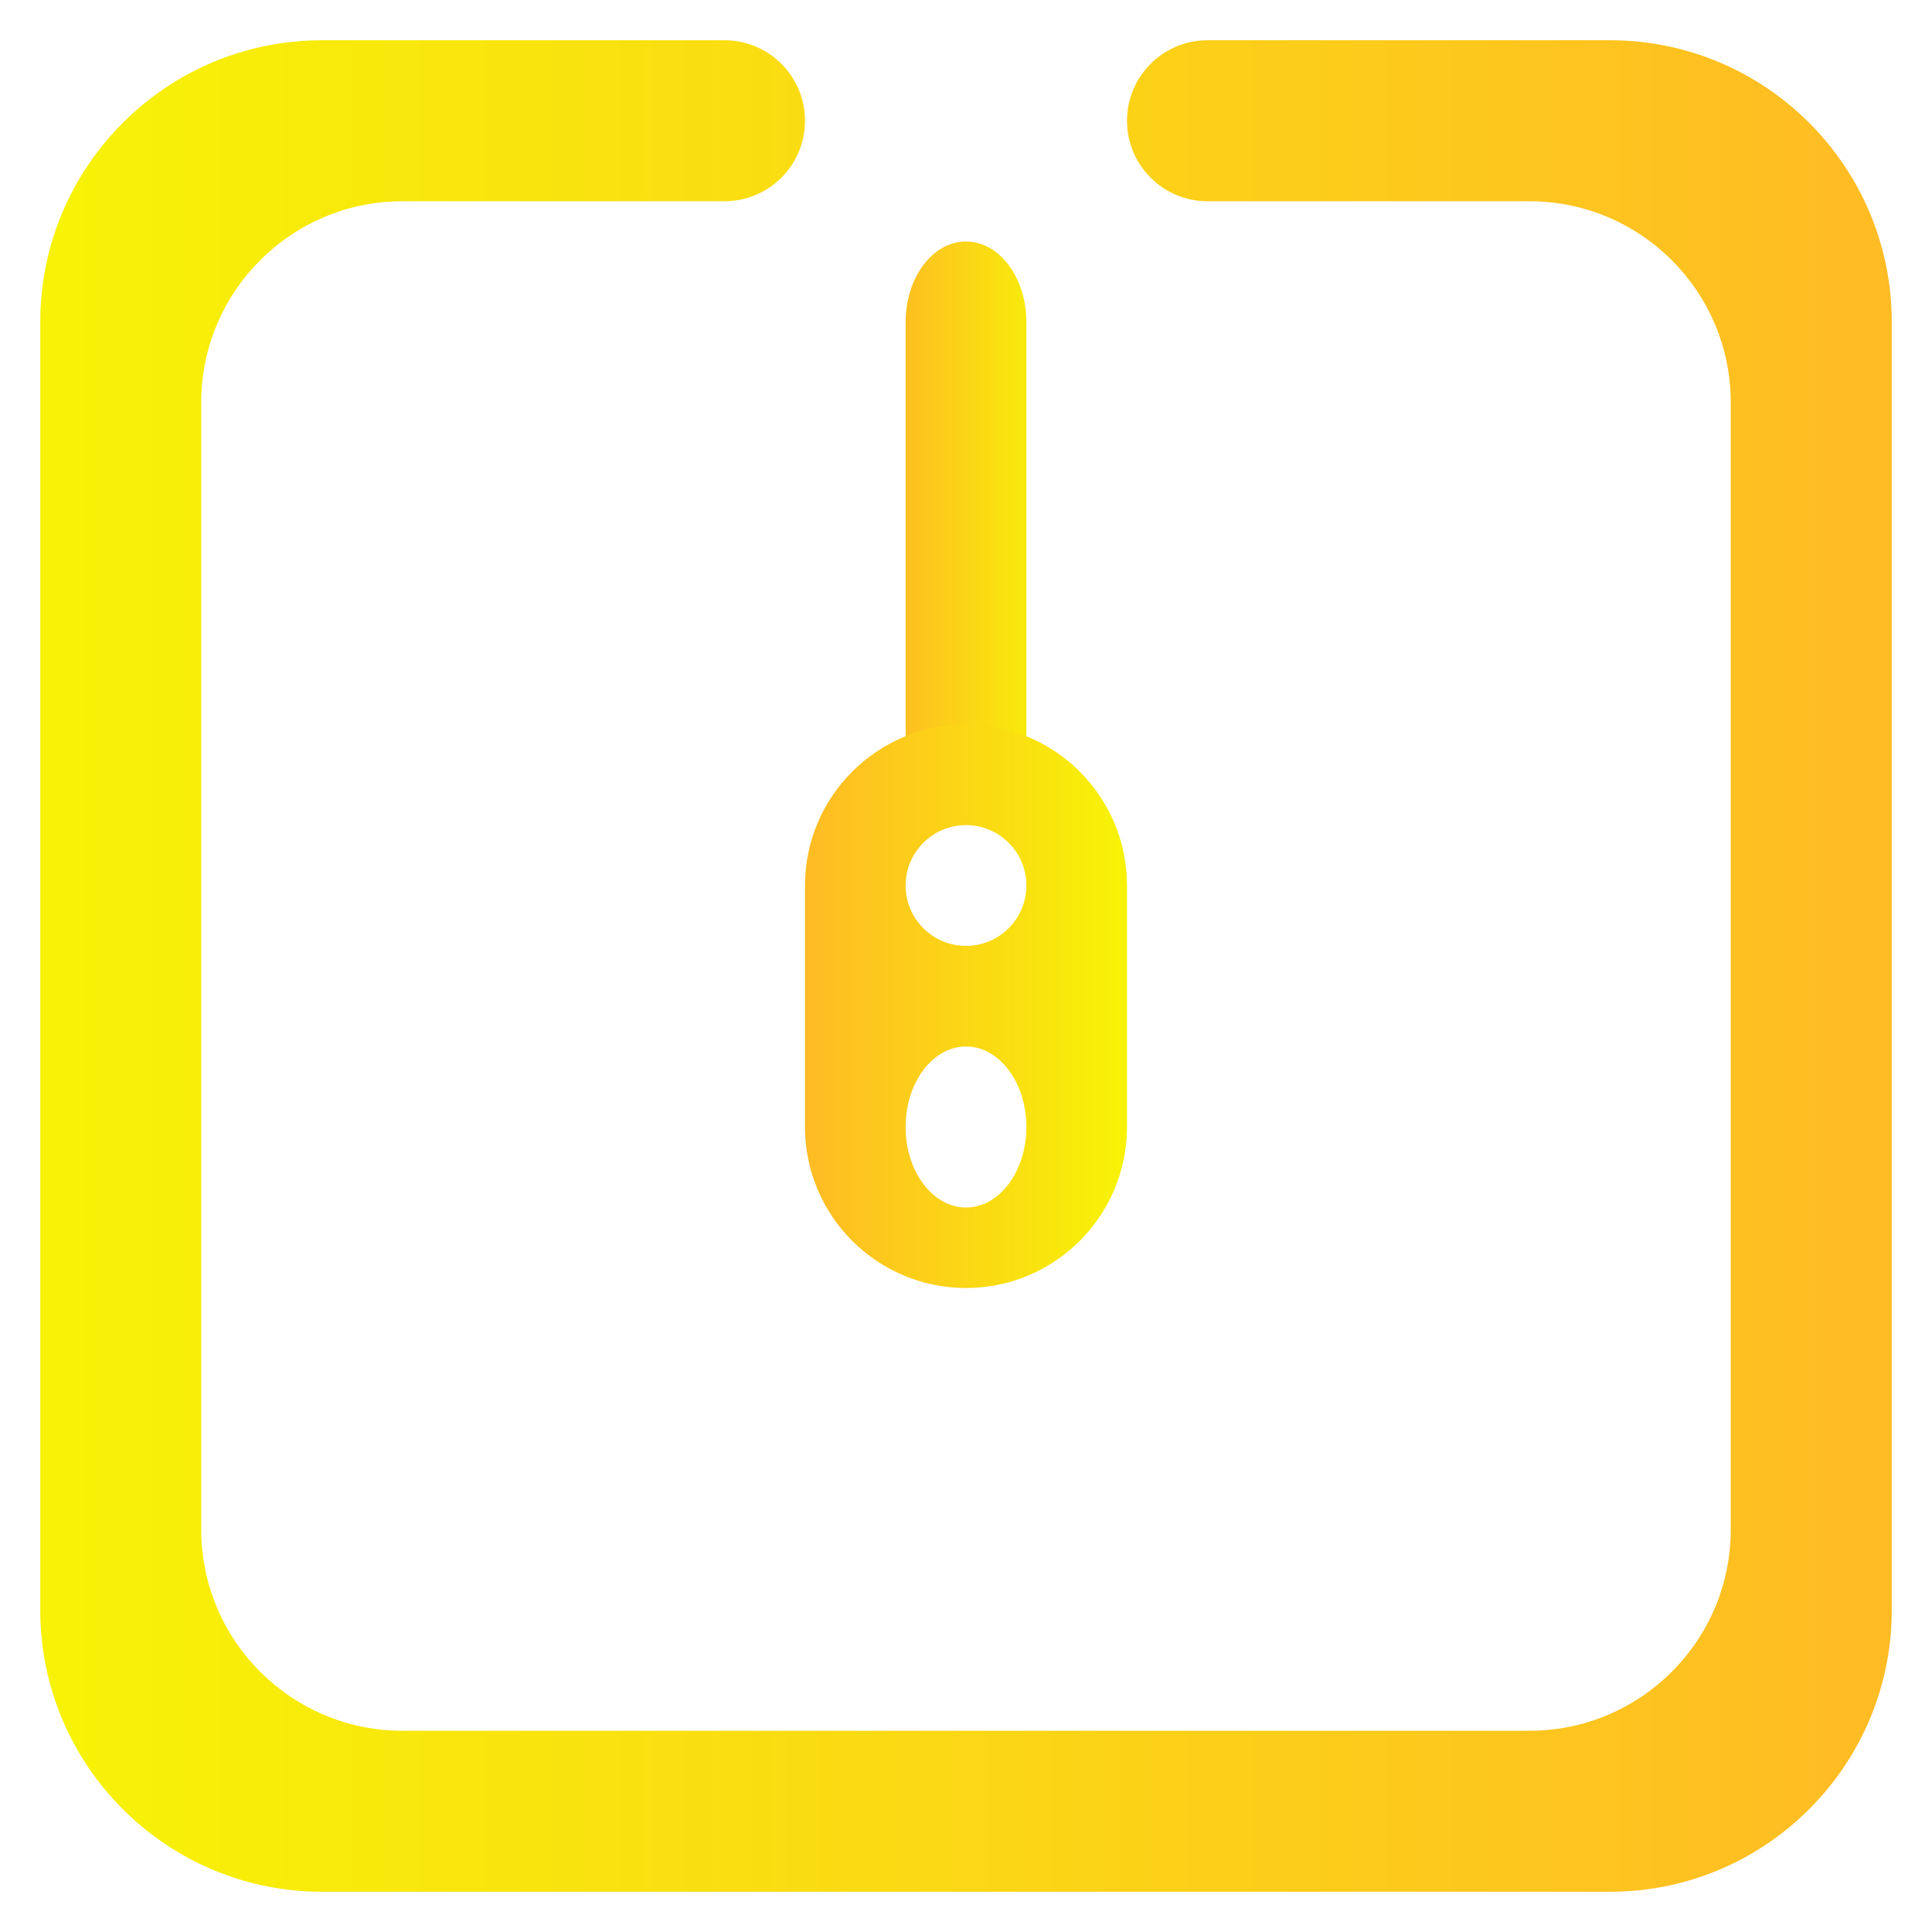
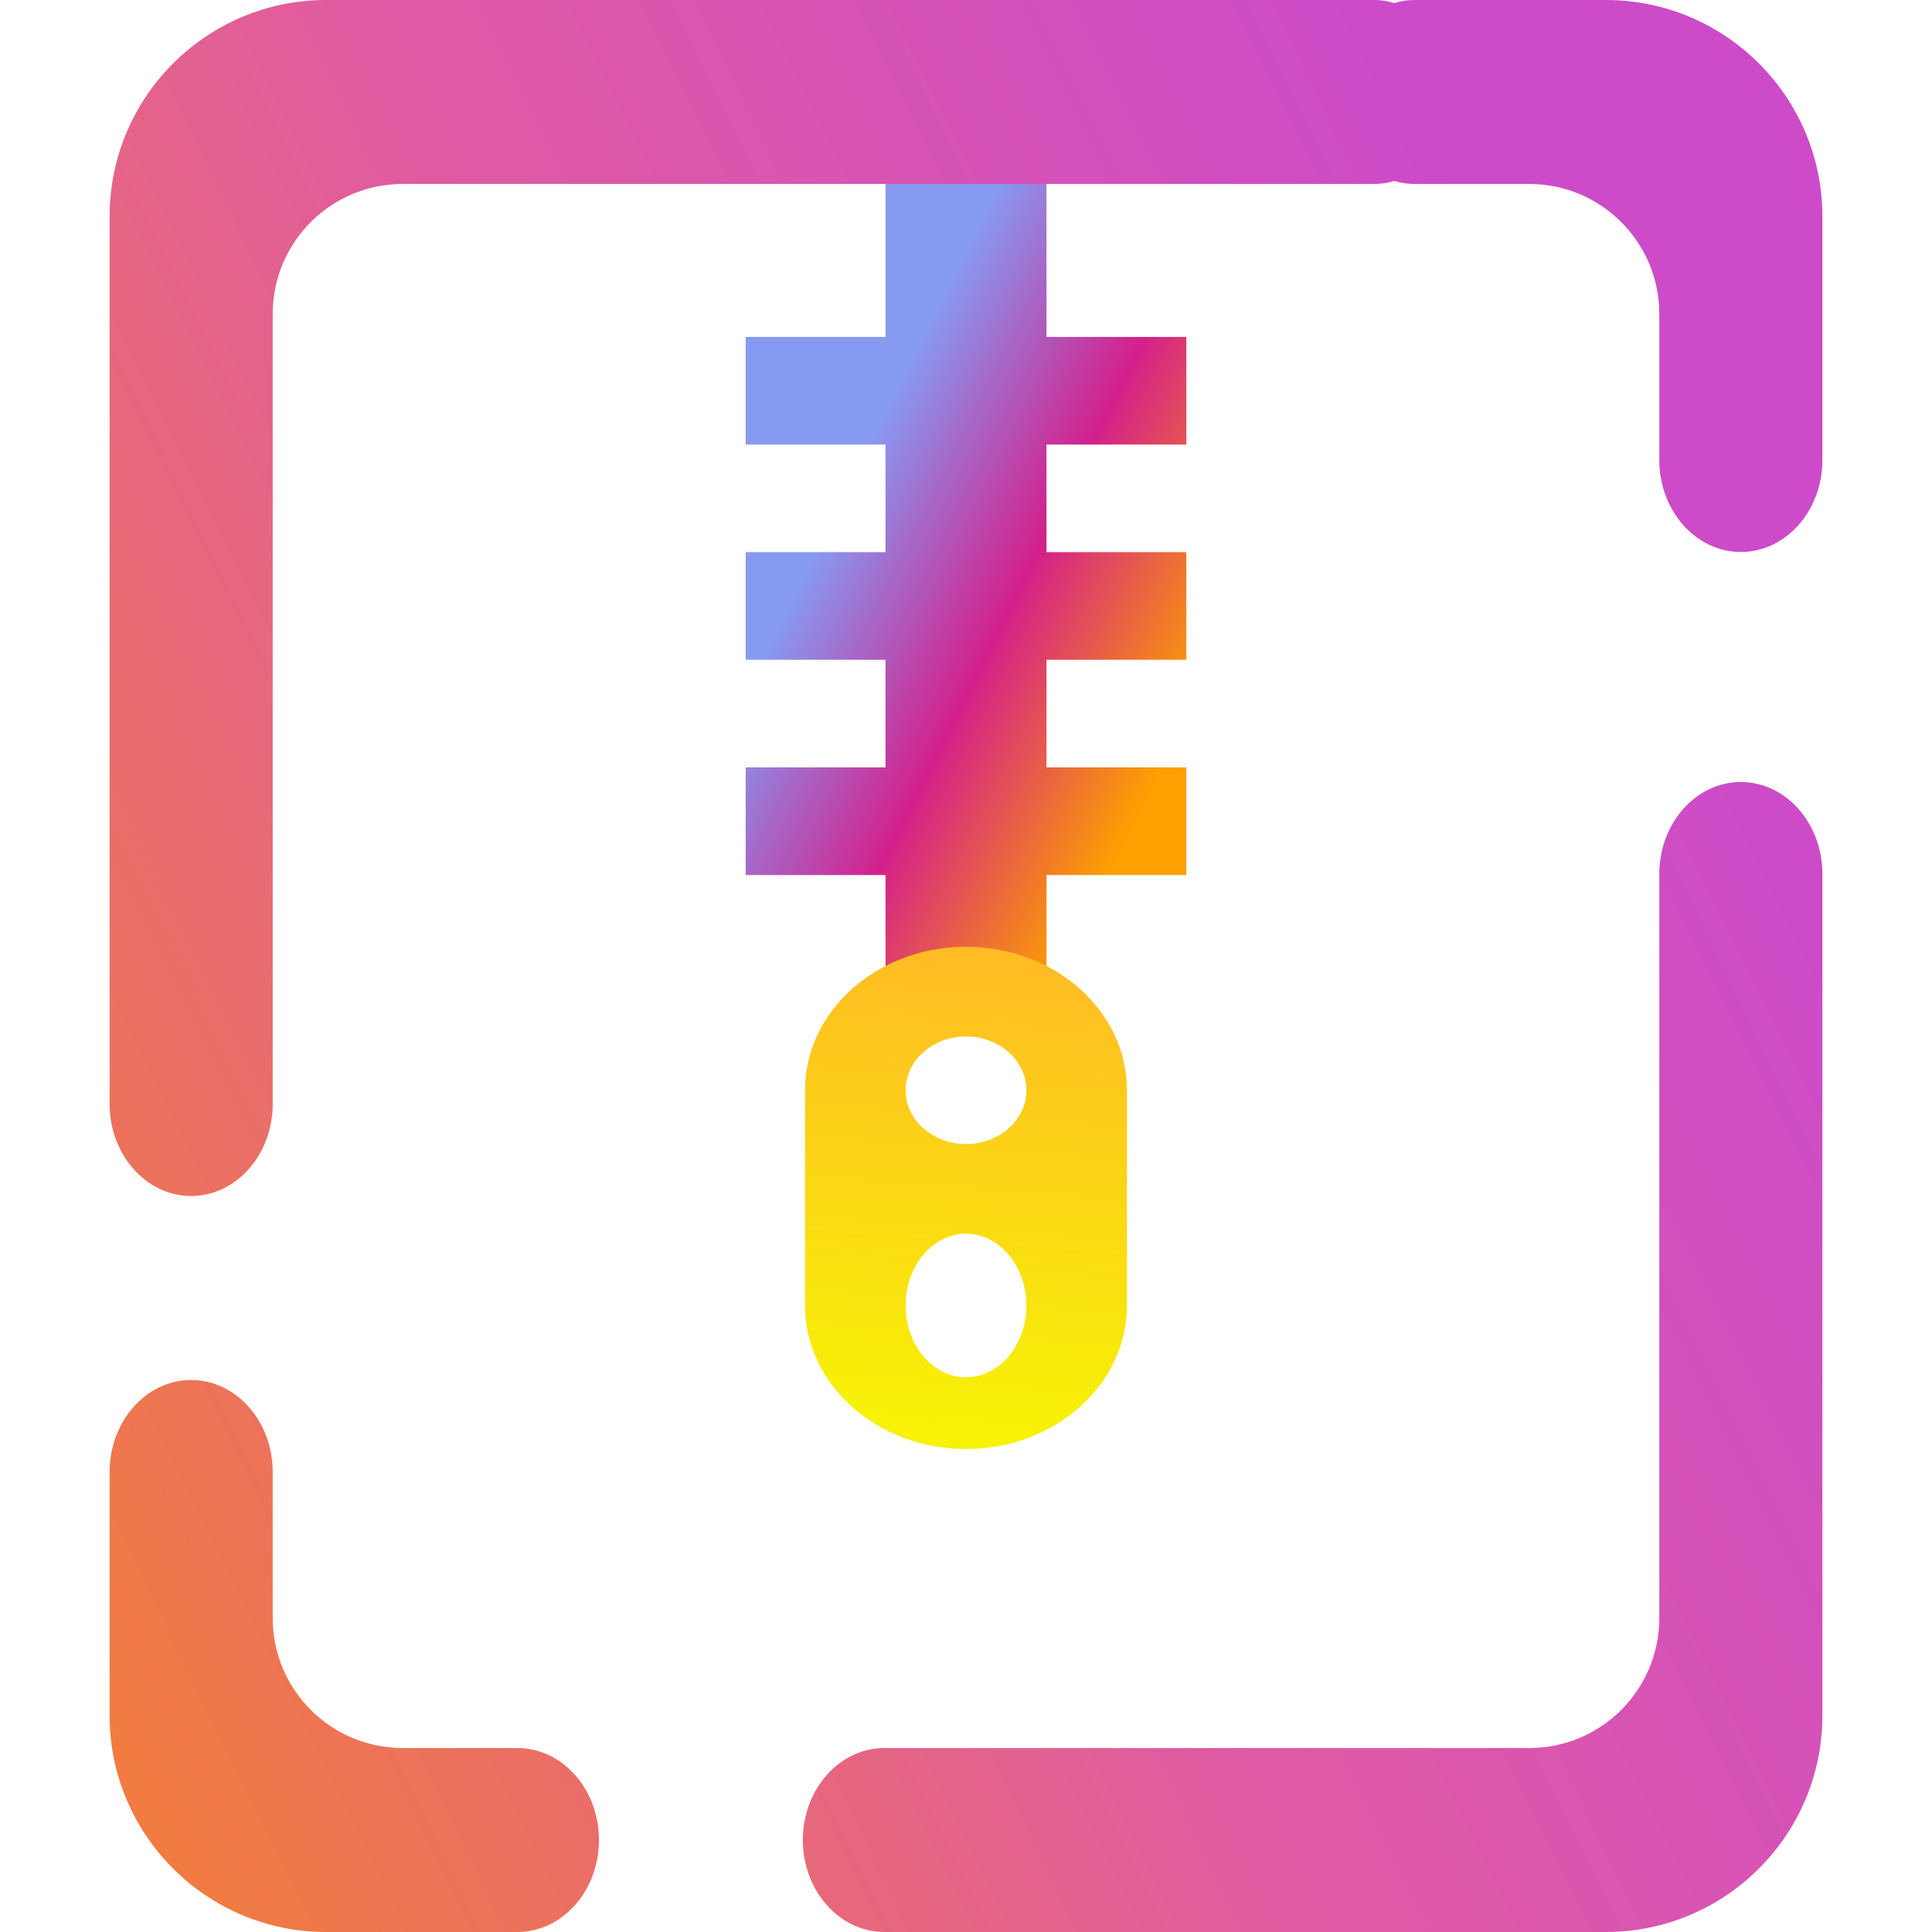
- <svg xmlns="http://www.w3.org/2000/svg" xmlns:xlink="http://www.w3.org/1999/xlink" style="isolation:isolate" viewBox="0 0 48 48" width="48" height="48" version="1.1" id="svg30">
-   <linearGradient id="_lgradient_32" x1="0" y1="0.5" x2="1" y2="0.5" gradientTransform="matrix(-46,0,0,-46,47,47)" gradientUnits="userSpaceOnUse" xlink:href="#_lgradient_33">
-     <stop offset="0%" stop-opacity="1" style="stop-color:#ffbb24;stop-opacity:1" id="stop2" />
-     <stop offset="97.826%" stop-opacity="1" style="stop-color:#f7f206;stop-opacity:1" id="stop4" />
+ <svg xmlns="http://www.w3.org/2000/svg" style="isolation:isolate" viewBox="0 0 48 48" width="48pt" height="48pt">
+   <linearGradient id="_lgradient_4" x1="0.192" y1="0.451" x2="0.725" y2="0.978" gradientTransform="matrix(10.947,0,0,21.581,18.526,3.214)" gradientUnits="userSpaceOnUse">
+     <stop offset="0%" stop-opacity="1" style="stop-color:rgb(135,154,242)" />
+     <stop offset="47.917%" stop-opacity="1" style="stop-color:rgb(211,32,139)" />
+     <stop offset="97.917%" stop-opacity="1" style="stop-color:rgb(253,160,0)" />
  </linearGradient>
-   <path d=" M 30 5 L 30 5 C 28.896 5 28 4.104 28 3 L 28 3 C 28 1.896 28.896 1 30 1 L 30 1 L 40 1 C 43.863 1 47 4.137 47 8 L 47 40 C 47 43.863 43.863 47 40 47 L 8 47 C 4.137 47 1 43.863 1 40 L 1 8 C 1 4.137 4.137 1 8 1 L 18 1 L 18 1 C 19.104 1 20 1.896 20 3 L 20 3 C 20 4.104 19.104 5 18 5 L 18 5 L 10 5 C 7.24 5 5 7.24 5 10 L 5 38 C 5 40.76 7.24 43 10 43 L 38 43 C 40.76 43 43 40.76 43 38 L 43 10 C 43 7.24 40.76 5 38 5 L 30 5 Z " fill="url(#_lgradient_32)" id="path7" style="fill-opacity:1.0" />
-   <defs id="defs14">
-     <linearGradient id="linearGradient1431" x1="0" y1="0.5" x2="1" y2="0.5">
-       <stop offset="0%" style="stop-color:#fec021;stop-opacity:1" id="stop1427" />
-       <stop offset="97.826%" style="stop-color:#f8e90b;stop-opacity:1" id="stop1429" />
-     </linearGradient>
-     <linearGradient id="linearGradient1423" x1="0" y1="0.5" x2="1" y2="0.5">
-       <stop offset="0%" style="stop-color:#fec021;stop-opacity:1" id="stop1419" />
-       <stop offset="97.826%" style="stop-color:#38F9D7" id="stop1421" />
-     </linearGradient>
-     <linearGradient id="_lgradient_33" x1="0" y1="0.5" x2="1" y2="0.5" xlink:href="#linearGradient1423">
-       <stop offset="0%" style="stop-color:#43E97B" id="stop9" />
-       <stop offset="97.826%" style="stop-color:#38F9D7" id="stop11" />
-     </linearGradient>
-     <linearGradient xlink:href="#linearGradient1431" id="linearGradient1425" x1="0" y1="0.5" x2="1" y2="0.5" />
-   </defs>
-   <path d="M 24 6 L 24 6 C 24.828 6 25.5 6.896 25.5 8 L 25.5 20 L 22.5 20 L 22.5 8 C 22.5 6.896 23.172 6 24 6 Z" style="stroke:none;fill:url(#linearGradient1425);stroke-miterlimit:10;fill-opacity:1.0" id="path16" />
-   <clipPath id="_clipPath_fogIZqJTQx9B4msy0nvwBFTdjbriuCmw">
-     <path d="M 24 6 L 24 6 C 24.828 6 25.5 6.896 25.5 8 L 25.5 20 L 22.5 20 L 22.5 8 C 22.5 6.896 23.172 6 24 6 Z" style="stroke:none;fill:url(#_lgradient_33);stroke-miterlimit:10;" id="path18" />
-   </clipPath>
-   <g clip-path="url(#_clipPath_fogIZqJTQx9B4msy0nvwBFTdjbriuCmw)" id="g21" />
-   <linearGradient id="_lgradient_34" x1="0" y1="0.5" x2="1" y2="0.5" gradientTransform="matrix(8,0,0,14,20,18)" gradientUnits="userSpaceOnUse">
-     <stop offset="0%" stop-opacity="1" style="stop-color:#ffbb24;stop-opacity:1" id="stop23" />
-     <stop offset="97.826%" stop-opacity="1" style="stop-color:#f7f206;stop-opacity:1" id="stop25" />
+   <path d=" M 22 19.066 L 18.526 19.066 L 18.526 19.066 L 18.526 19.066 L 18.526 21.74 L 22 21.74 L 22 24.796 L 26 24.796 L 26 21.74 L 29.474 21.74 L 29.474 19.066 L 26 19.066 L 26 16.392 L 29.474 16.392 L 29.474 13.718 L 26 13.718 L 26 11.045 L 29.474 11.045 L 29.474 8.371 L 26 8.371 L 26 3.214 L 22 3.214 L 22 8.371 L 18.526 8.371 L 18.526 8.371 L 18.526 11.045 L 22 11.045 L 22 13.718 L 18.526 13.718 L 18.526 13.718 L 18.526 13.718 L 18.526 16.392 L 22 16.392 L 22 19.066 Z " fill-rule="evenodd" fill="url(#_lgradient_4)" />
+   <linearGradient id="_lgradient_5" x1="0.031" y1="0.947" x2="0.993" y2="0.4" gradientTransform="matrix(42.555,0,0,48,2.723,0)" gradientUnits="userSpaceOnUse">
+     <stop offset="0%" stop-opacity="1" style="stop-color:rgb(241,123,65)" />
+     <stop offset="50%" stop-opacity="1" style="stop-color:rgb(224,91,162)" />
+     <stop offset="97.5%" stop-opacity="1" style="stop-color:rgb(205,75,201)" />
  </linearGradient>
-   <path d=" M 22.5 22 C 22.5 21.172 23.172 20.5 24 20.5 C 24.828 20.5 25.5 21.172 25.5 22 C 25.5 22.828 24.828 23.5 24 23.5 C 23.172 23.5 22.5 22.828 22.5 22 L 22.5 22 Z  M 24 18 L 24 18 C 26.208 18 28 19.792 28 22 L 28 28 C 28 30.208 26.208 32 24 32 L 24 32 C 21.792 32 20 30.208 20 28 L 20 22 C 20 19.792 21.792 18 24 18 L 24 18 Z  M 22.5 28 C 22.5 26.896 23.172 26 24 26 C 24.828 26 25.5 26.896 25.5 28 C 25.5 29.104 24.828 30 24 30 C 23.172 30 22.5 29.104 22.5 28 Z " fill-rule="evenodd" fill="url(#_lgradient_34)" id="path28" />
+   <path d=" M 34.639 0.077 C 34.479 0.025 34.308 0 34.132 0 L 34.132 0 L 8.103 0 C 5.133 0 2.723 2.411 2.723 5.38 L 2.723 27.429 L 2.723 27.429 C 2.723 28.69 3.631 29.714 4.749 29.714 L 4.749 29.714 C 5.867 29.714 6.775 28.69 6.775 27.429 L 6.775 27.429 L 6.775 27.429 L 6.775 27.429 L 6.775 7.8 C 6.775 6.018 8.222 4.571 10.004 4.571 L 34.132 4.571 L 34.132 4.571 C 34.308 4.571 34.479 4.546 34.639 4.495 C 34.799 4.546 34.969 4.571 35.145 4.571 L 35.145 4.571 L 37.996 4.571 C 39.778 4.571 41.225 6.018 41.225 7.8 L 41.225 11.429 L 41.225 11.429 C 41.225 12.69 42.133 13.714 43.251 13.714 L 43.251 13.714 C 44.369 13.714 45.277 12.69 45.277 11.429 L 45.277 11.429 L 45.277 5.38 C 45.277 2.411 42.867 0 39.897 0 L 35.145 0 L 35.145 0 C 34.969 0 34.799 0.025 34.639 0.077 Z  M 12.855 43.429 L 12.855 43.429 C 13.973 43.429 14.881 44.453 14.881 45.714 L 14.881 45.714 C 14.881 46.976 13.973 48 12.855 48 L 12.855 48 L 8.103 48 C 5.133 48 2.723 45.589 2.723 42.62 L 2.723 36.571 L 2.723 36.571 C 2.723 35.31 3.631 34.286 4.749 34.286 L 4.749 34.286 C 5.867 34.286 6.775 35.31 6.775 36.571 L 6.775 36.571 L 6.775 40.2 C 6.775 41.982 8.222 43.429 10.004 43.429 L 12.855 43.429 L 12.855 43.429 L 12.855 43.429 Z  M 41.225 21.714 L 41.225 21.714 C 41.225 20.453 42.133 19.429 43.251 19.429 L 43.251 19.429 C 44.369 19.429 45.277 20.453 45.277 21.714 L 45.277 21.714 L 45.277 42.62 C 45.277 45.589 42.867 48 39.897 48 L 21.974 48 L 21.974 48 C 20.855 48 19.947 46.976 19.947 45.714 L 19.947 45.714 C 19.947 44.453 20.855 43.429 21.974 43.429 L 21.974 43.429 L 37.996 43.429 C 39.778 43.429 41.225 41.982 41.225 40.2 L 41.225 21.714 L 41.225 21.714 Z " fill-rule="evenodd" fill="url(#_lgradient_5)" />
+   <linearGradient id="_lgradient_6" x1="0.453" y1="0.95" x2="0.501" y2="-0.017" gradientTransform="matrix(8,0,0,12.478,20,23.522)" gradientUnits="userSpaceOnUse">
+     <stop offset="0%" stop-opacity="1" style="stop-color:rgb(247,242,6)" />
+     <stop offset="98.333%" stop-opacity="1" style="stop-color:rgb(255,187,36)" />
+   </linearGradient>
+   <path d=" M 22.5 27.087 C 22.5 26.349 23.172 25.75 24 25.75 C 24.828 25.75 25.5 26.349 25.5 27.087 C 25.5 27.825 24.828 28.424 24 28.424 C 23.172 28.424 22.5 27.825 22.5 27.087 L 22.5 27.087 Z  M 24 23.522 L 24 23.522 C 26.208 23.522 28 25.119 28 27.087 L 28 32.435 C 28 34.403 26.208 36 24 36 L 24 36 C 21.792 36 20 34.403 20 32.435 L 20 27.087 C 20 25.119 21.792 23.522 24 23.522 L 24 23.522 Z  M 22.5 32.435 C 22.5 31.451 23.172 30.652 24 30.652 C 24.828 30.652 25.5 31.451 25.5 32.435 C 25.5 33.419 24.828 34.217 24 34.217 C 23.172 34.217 22.5 33.419 22.5 32.435 Z " fill-rule="evenodd" fill="url(#_lgradient_6)" />
</svg>
